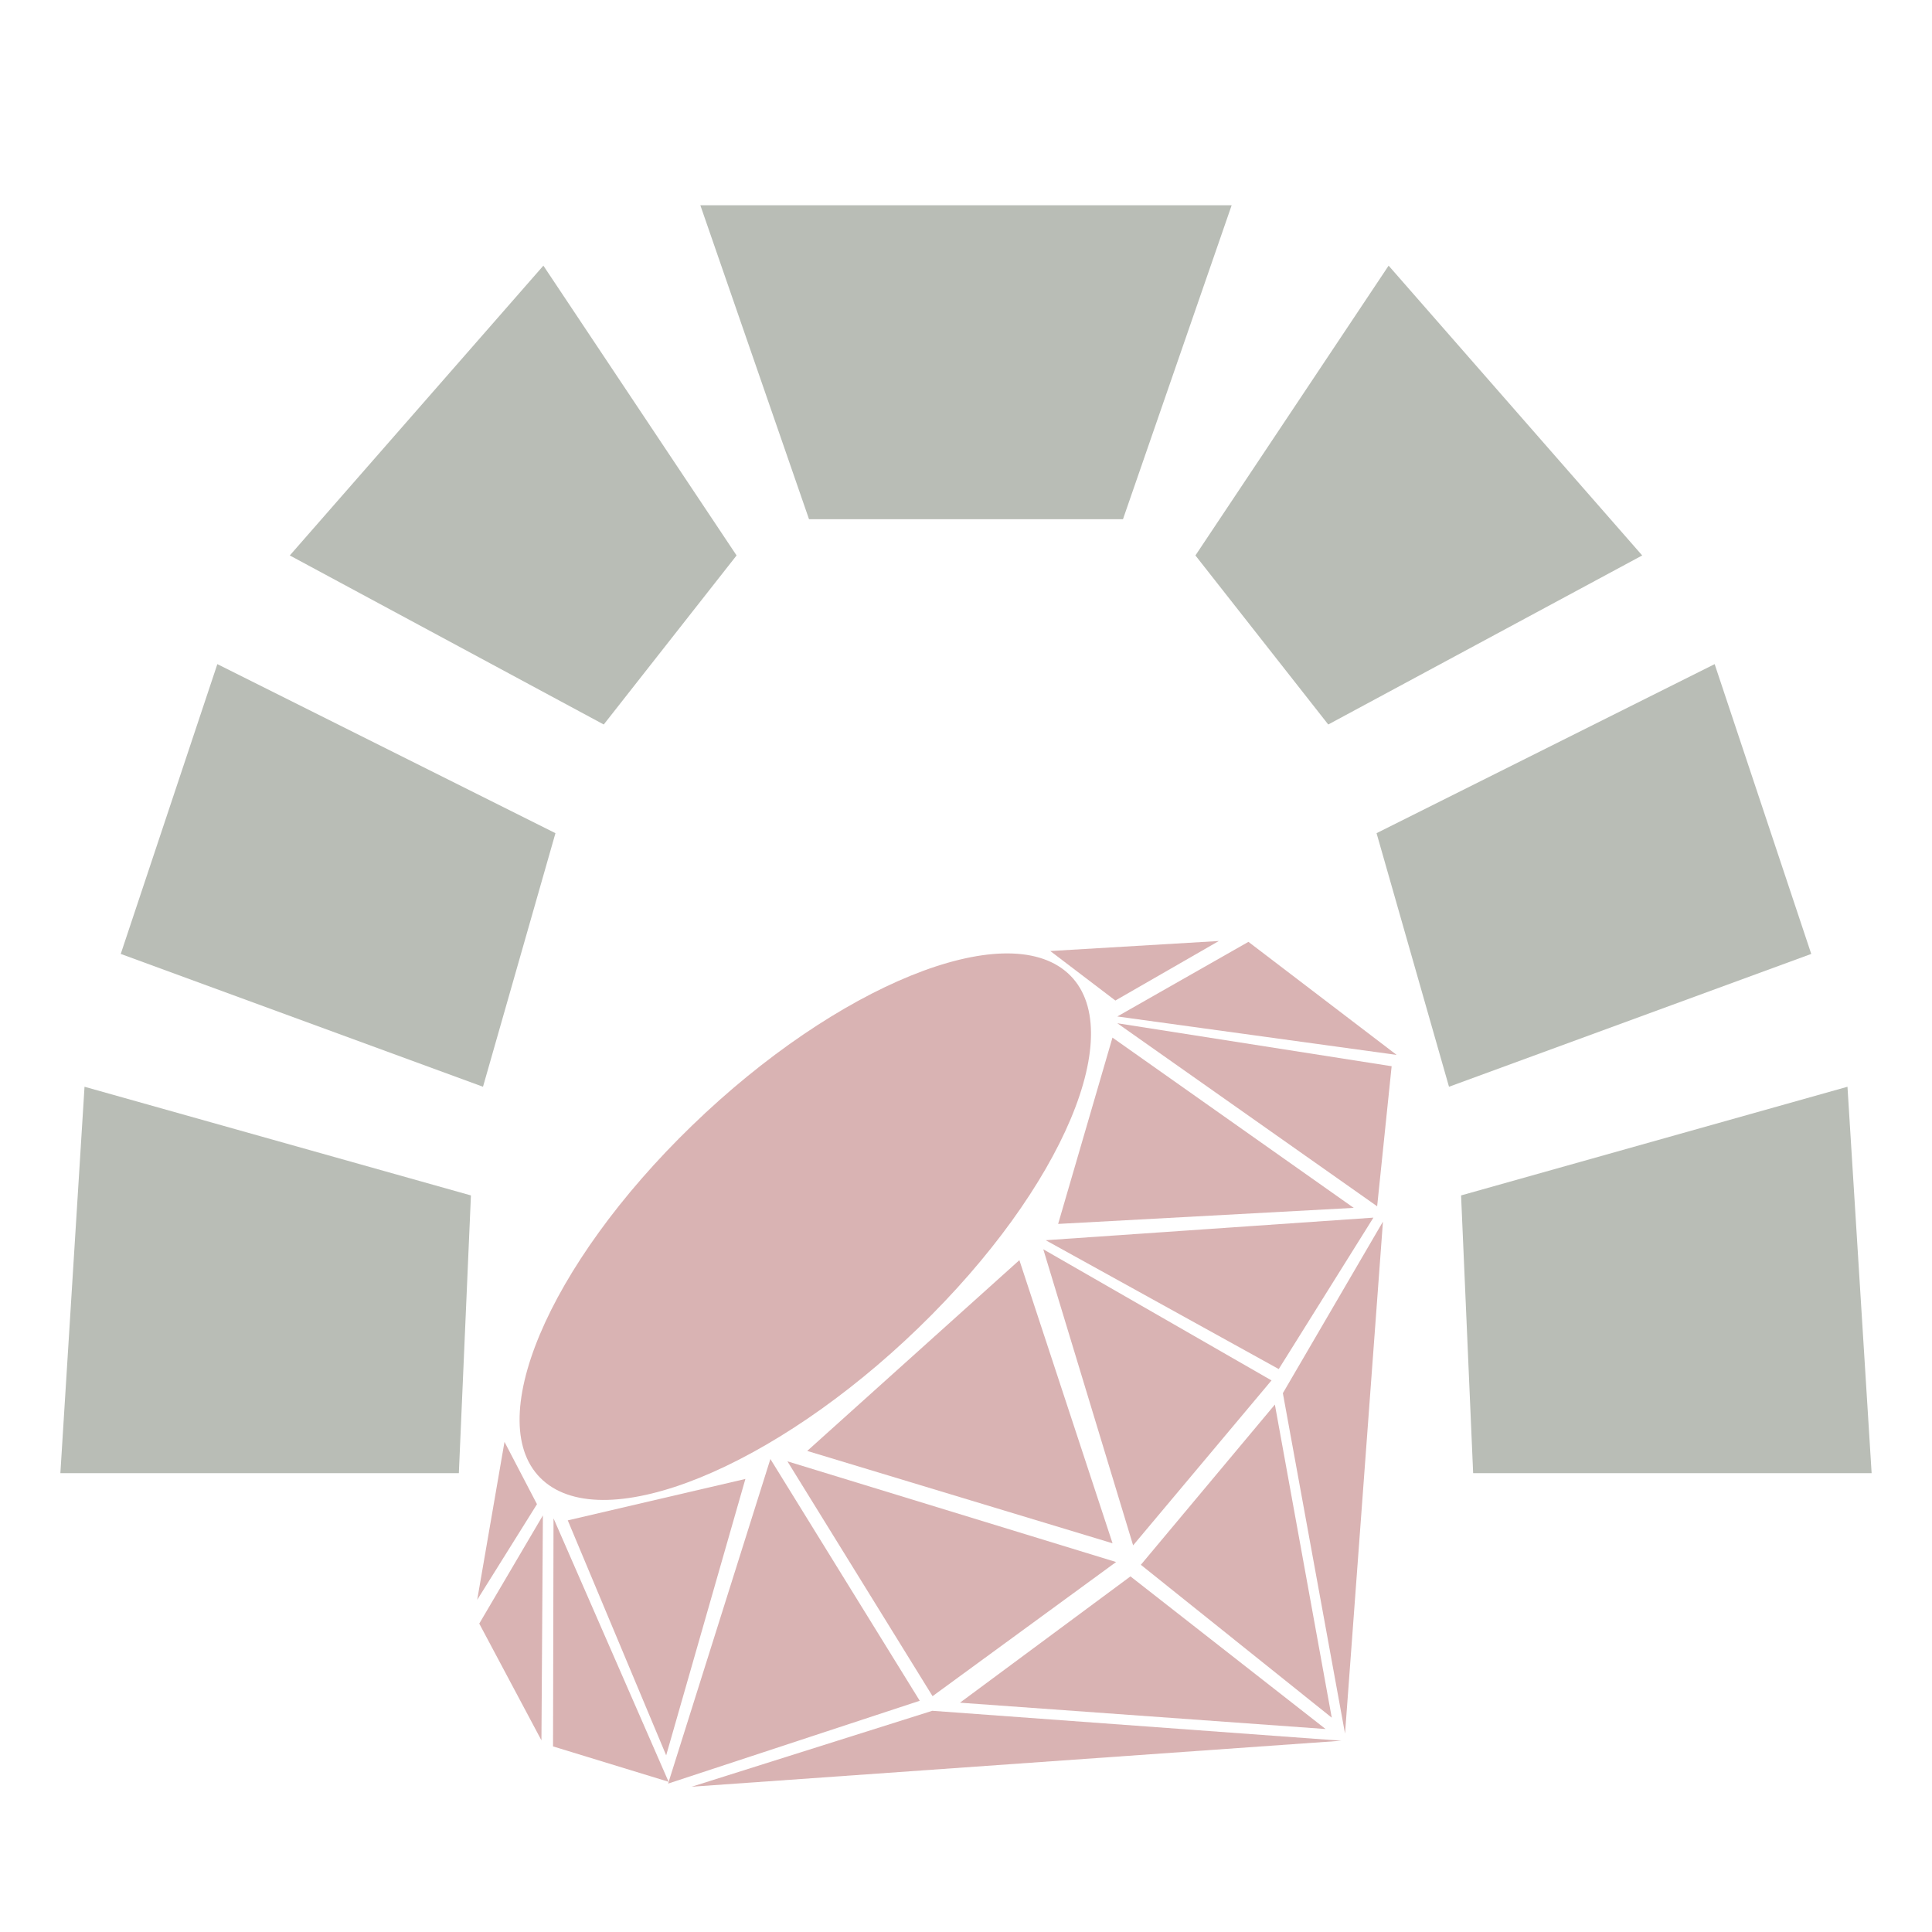
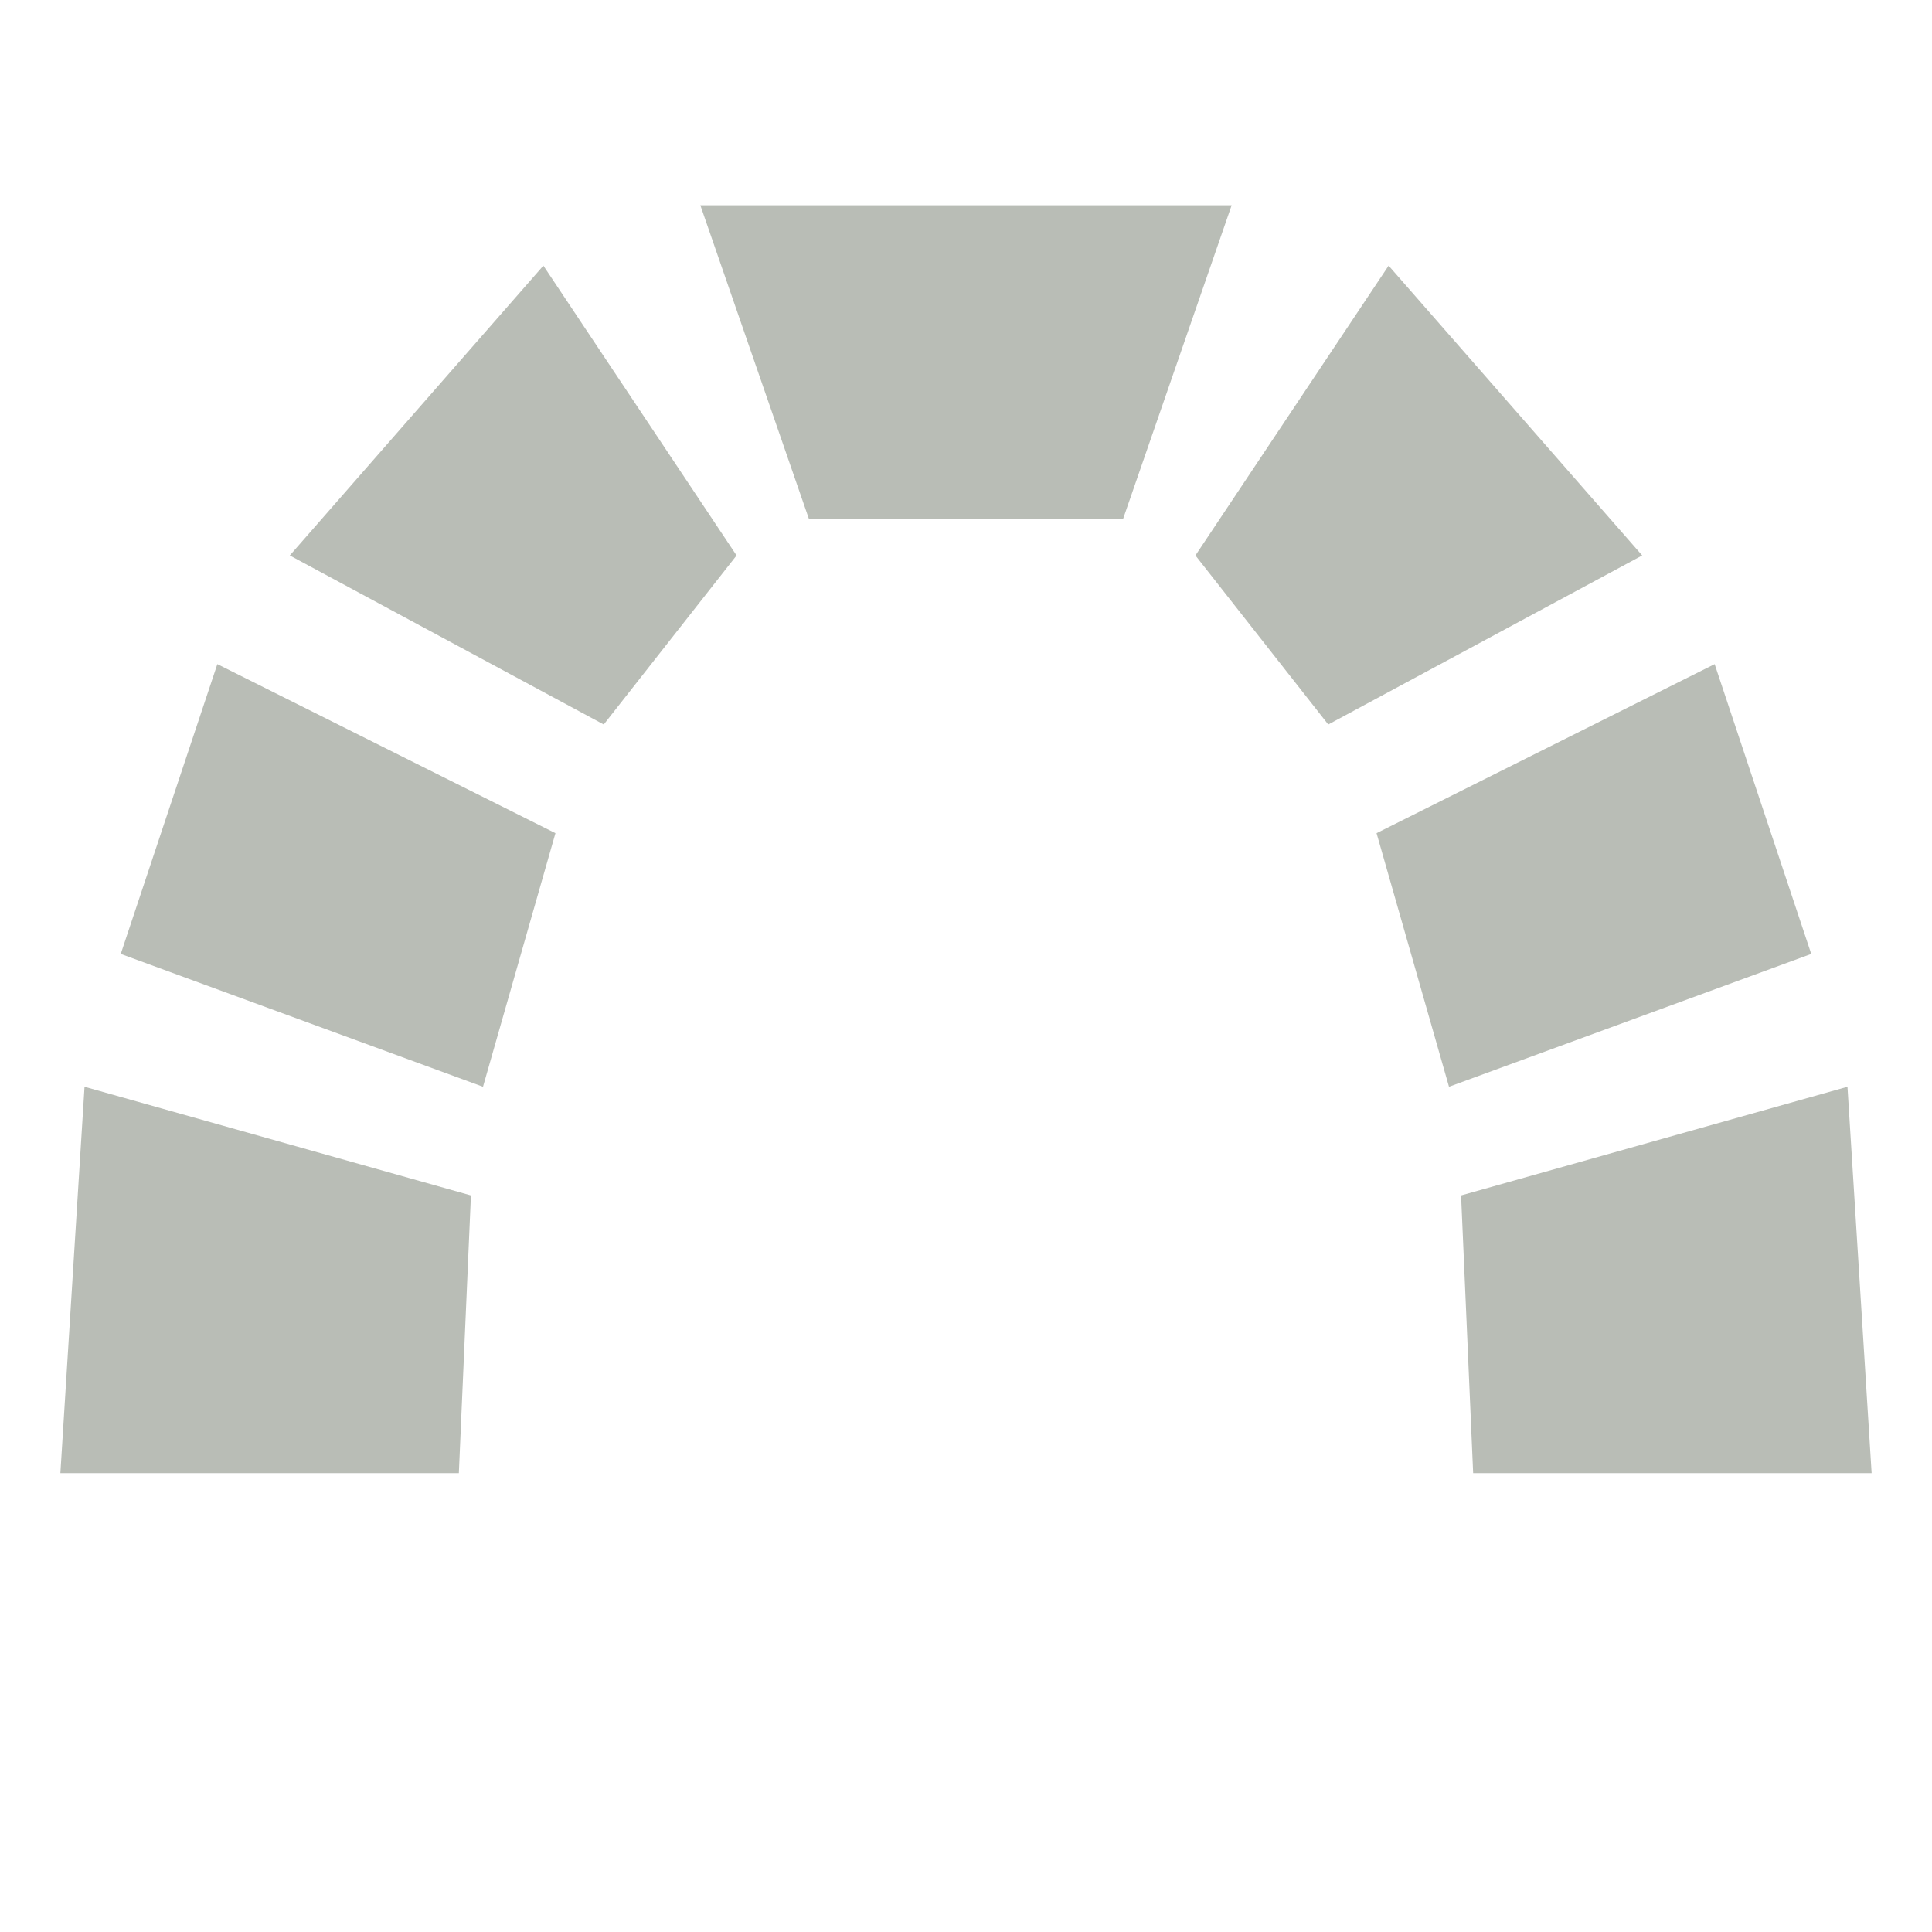
<svg xmlns="http://www.w3.org/2000/svg" version="1.1" width="256" height="256" id="svg2993">
  <defs id="defs33" />
  <g transform="matrix(16,0,0,16,0,0)" id="layer1" style="display:inline">
    <path d="M 3.8,12.2 0.5,12.2 0.7,9 3.9,9.9 z" id="path3959" style="fill:#b9bdb6;fill-opacity:1;stroke:none" />
    <path d="m 5.8,1.7 4.4,0 -0.9,2.6 -2.6,0 z" id="path3961" style="fill:#b9bdb6;fill-opacity:1;stroke:none" />
    <path d="M 4,9 1,7.9 1.8,5.5 4.6,6.9 z" id="path3963" style="fill:#b9bdb6;fill-opacity:1;stroke:none" />
    <path d="M 5,6 2.4,4.6 4.5,2.2 6.1,4.6 z" id="path3965" style="fill:#b9bdb6;fill-opacity:1;stroke:none" />
    <path d="M 11,6 13.6,4.6 11.5,2.2 9.9,4.6 z" id="path3965-1" style="fill:#b9bdb6;fill-opacity:1;stroke:none" />
    <path d="M 12,9 15,7.9 14.2,5.5 11.4,6.9 z" id="path3963-3" style="fill:#b9bdb6;fill-opacity:1;stroke:none" />
    <path d="m 12.2,12.2 3.3,0 L 15.3,9 12.1,9.9 z" id="path3959-9" style="fill:#b9bdb6;fill-opacity:1;stroke:none" />
  </g>
-   <g transform="matrix(16,0,0,16,0,0)" id="layer2" style="display:inline">
-     <path d="m 10.35,7.611 a 3.734,1.549 0 1 1 -7.469,0 3.734,1.549 0 1 1 7.469,0 z" transform="matrix(0.5816845,-0.5626481,0.6044597,0.5414484,-1.779593,9.760065)" id="path3010" style="opacity:0.3;fill:#800000;fill-opacity:1;stroke:#b9bdb6;stroke-width:0;stroke-miterlimit:4;stroke-opacity:1;stroke-dasharray:none" />
-     <path d="m 7.723,14.047 1.52,-1.111 -2.722,-0.834 1.202,1.945" id="path3050" style="opacity:0.3;fill:#800000;fill-opacity:1;stroke:none" />
-     <path d="m 9.384,12.798 -0.744,-2.452 1.89,1.086 -1.146,1.366" id="path3822" style="opacity:0.3;fill:#800000;fill-opacity:1;stroke:none" />
-     <path d="M 10.59,11.338 8.66,10.271 11.374,10.084 10.59,11.338" id="path3822-2" style="opacity:0.3;fill:#800000;fill-opacity:1;stroke:none" />
-     <path d="M 5.533,14.771 7.617,14.085 6.38,12.083 5.533,14.771" id="path3050-0" style="opacity:0.3;fill:#800000;fill-opacity:1;stroke:none" />
-     <path d="m 4.58,14.463 0.957,0.293 -0.953,-2.182 -0.004,1.888" id="path3050-8" style="opacity:0.3;fill:#800000;fill-opacity:1;stroke:none" />
-     <path d="M 11.565,8.736 9.253,8.418 10.339,7.8 l 1.227,0.936" id="path3822-2-9" style="opacity:0.3;fill:#800000;fill-opacity:1;stroke:none" />
-     <path d="M 11.405,9.99 9.253,8.474 11.525,8.83 11.405,9.99" id="path3822-2-2" style="opacity:0.3;fill:#800000;fill-opacity:1;stroke:none" />
-     <path d="m 3.969,13.446 0.515,0.967 0.012,-1.863 -0.527,0.896" id="path3050-8-2" style="opacity:0.3;fill:#800000;fill-opacity:1;stroke:none" />
-     <path d="M 5.728,14.797 11.109,14.416 7.721,14.168 5.728,14.797" id="path3050-0-8" style="opacity:0.3;fill:#800000;fill-opacity:1;stroke:none;display:inline" />
-     <path d="M 7.95,14.101 10.978,14.319 9.362,13.055 7.95,14.101" id="path3050-8-3" style="opacity:0.3;fill:#800000;fill-opacity:1;stroke:none;display:inline" />
-     <path d="M 9.448,12.959 11.029,14.225 10.558,11.632 9.448,12.959" id="path3050-8-3-8" style="opacity:0.3;fill:#800000;fill-opacity:1;stroke:none;display:inline" />
-     <path d="m 10.624,11.537 0.515,2.82 0.314,-4.24 -0.829,1.421" id="path3050-8-3-8-5" style="opacity:0.3;fill:#800000;fill-opacity:1;stroke:none;display:inline" />
-     <path d="M 3.952,13.249 4.447,12.457 4.178,11.941 3.952,13.249" id="path3050-8-2-9" style="opacity:0.3;fill:#800000;fill-opacity:1;stroke:none;display:inline" />
-     <path d="M 9.237,8.286 10.094,7.793 8.698,7.876 9.237,8.286" id="path3050-8-2-9-8" style="opacity:0.3;fill:#800000;fill-opacity:1;stroke:none;display:inline" />
-     <path d="M 5.517,14.537 6.173,12.248 4.702,12.591 5.517,14.537" id="path3050-8-2-9-7" style="opacity:0.3;fill:#800000;fill-opacity:1;stroke:none;display:inline" />
-     <path d="m 9.214,12.782 -0.772,-2.346 -1.757,1.58 2.529,0.765" id="path3050-8-2-9-7-4" style="opacity:0.3;fill:#800000;fill-opacity:1;stroke:none;display:inline" />
-     <path d="M 11.211,10.003 9.213,8.593 8.763,10.136 11.211,10.003" id="path3050-8-2-9-7-4-2" style="opacity:0.3;fill:#800000;fill-opacity:1;stroke:none;display:inline" />
-   </g>
</svg>
